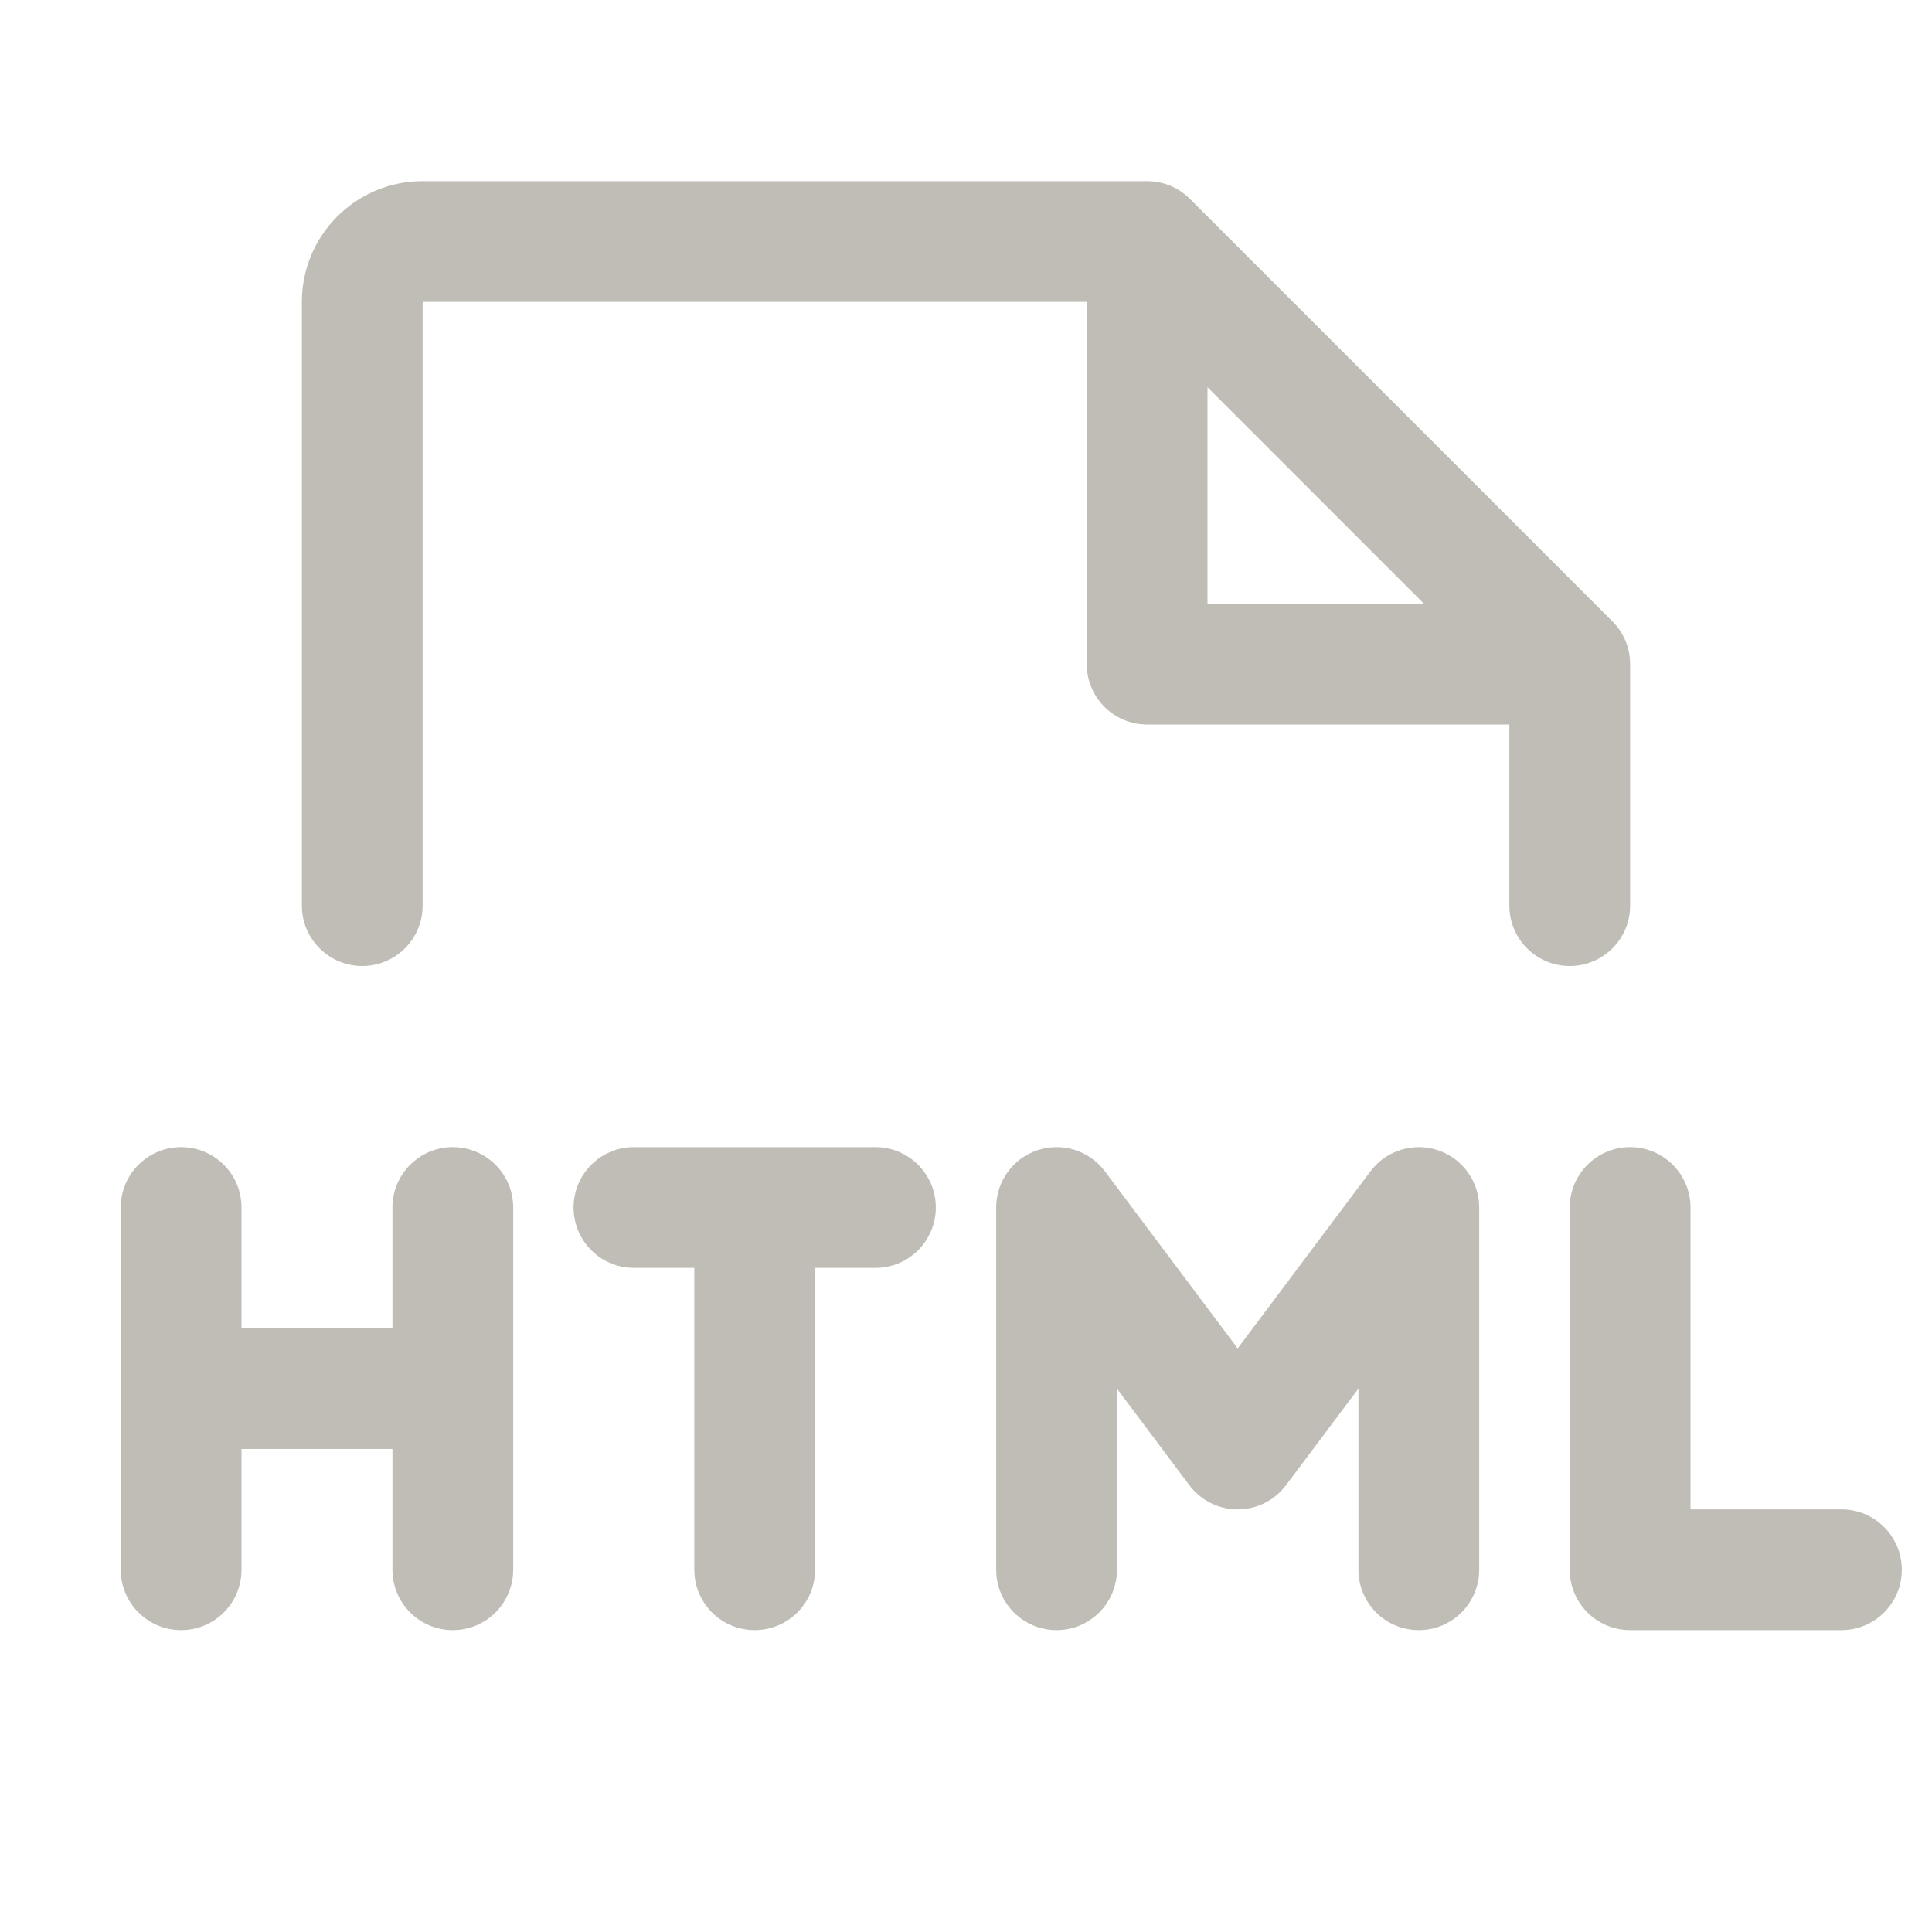
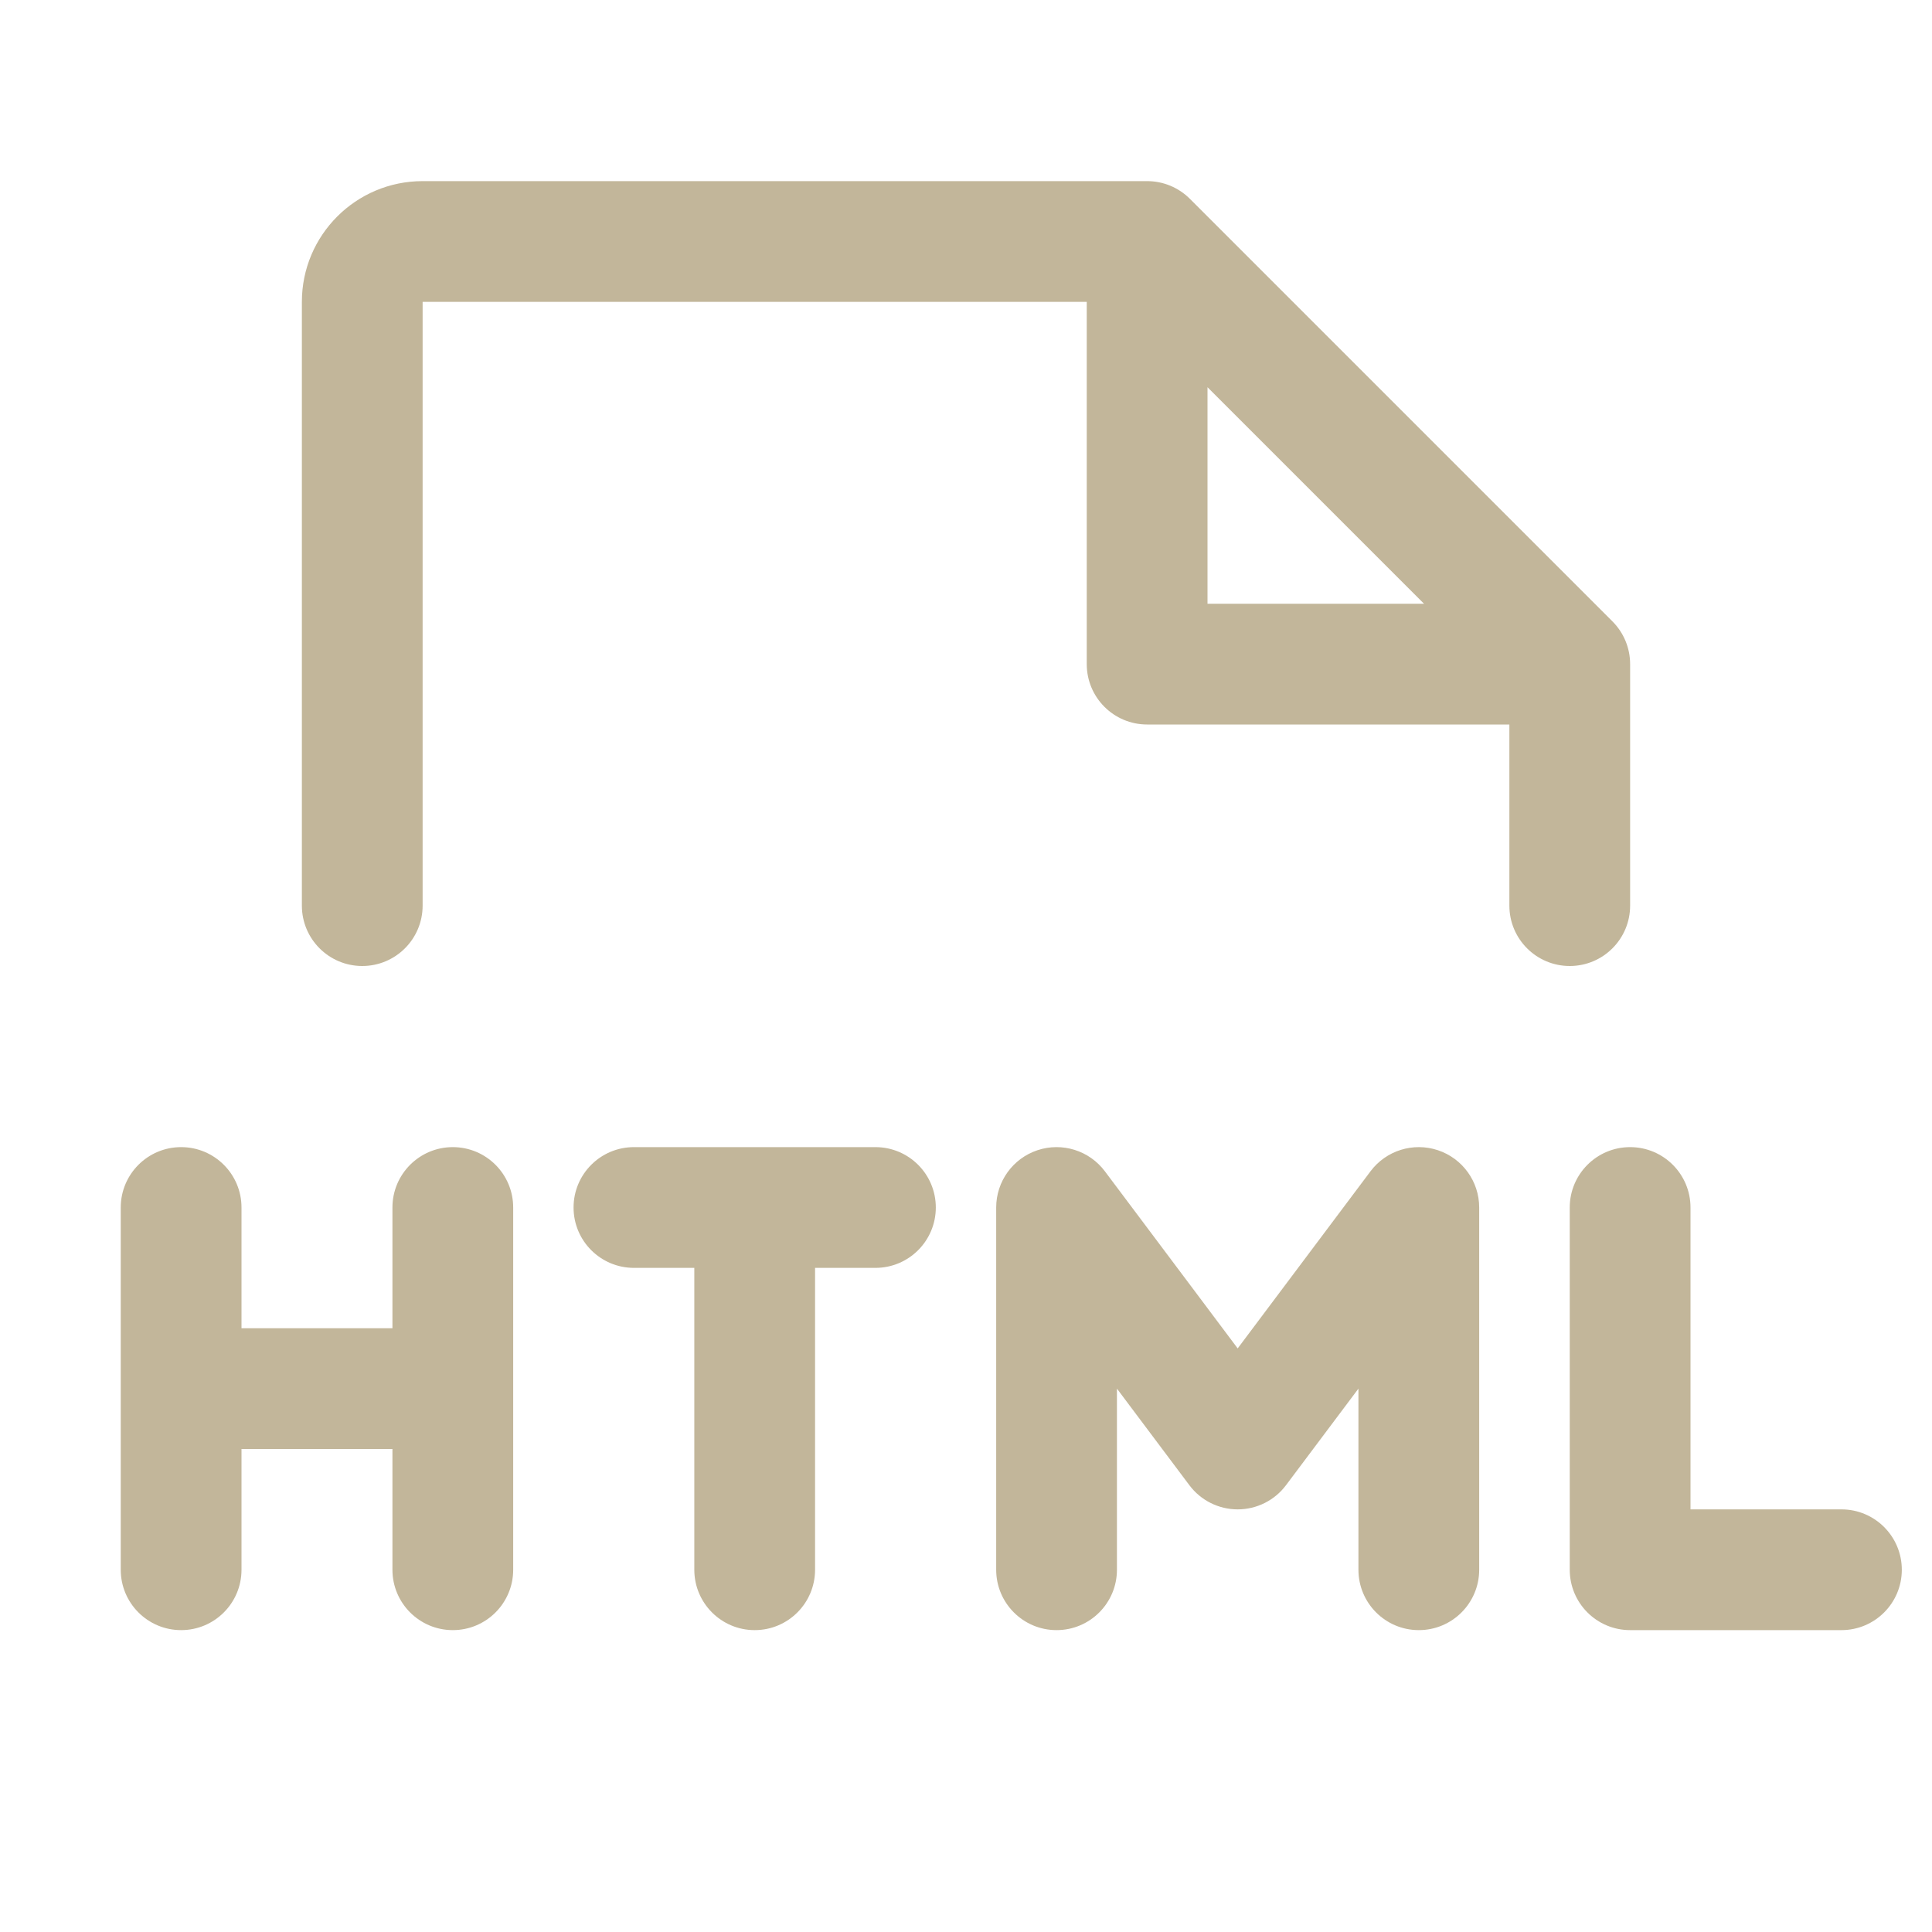
- <svg xmlns="http://www.w3.org/2000/svg" width="32" height="32" fill="#bfbdb6" viewBox="0 0 256 256">
+ <svg xmlns="http://www.w3.org/2000/svg" width="32" height="32" fill="#c2b69a" viewBox="0 0 256 256">
  <path d="M216,120V88a8,8,0,0,0-2.34-5.66l-56-56A8,8,0,0,0,152,24H56A16,16,0,0,0,40,40v80a8,8,0,0,0,16,0V40h88V88a8,8,0,0,0,8,8h48v24a8,8,0,0,0,16,0ZM160,51.31,188.69,80H160ZM68,160v48a8,8,0,0,1-16,0V192H32v16a8,8,0,0,1-16,0V160a8,8,0,0,1,16,0v16H52V160a8,8,0,0,1,16,0Zm56,0a8,8,0,0,1-8,8h-8v40a8,8,0,0,1-16,0V168H84a8,8,0,0,1,0-16h32A8,8,0,0,1,124,160Zm72,0v48a8,8,0,0,1-16,0V184l-9.6,12.8a8,8,0,0,1-12.8,0L148,184v24a8,8,0,0,1-16,0V160a8,8,0,0,1,14.4-4.8L164,178.67l17.6-23.47A8,8,0,0,1,196,160Zm56,48a8,8,0,0,1-8,8H216a8,8,0,0,1-8-8V160a8,8,0,0,1,16,0v40h20A8,8,0,0,1,252,208Z" />
</svg>
